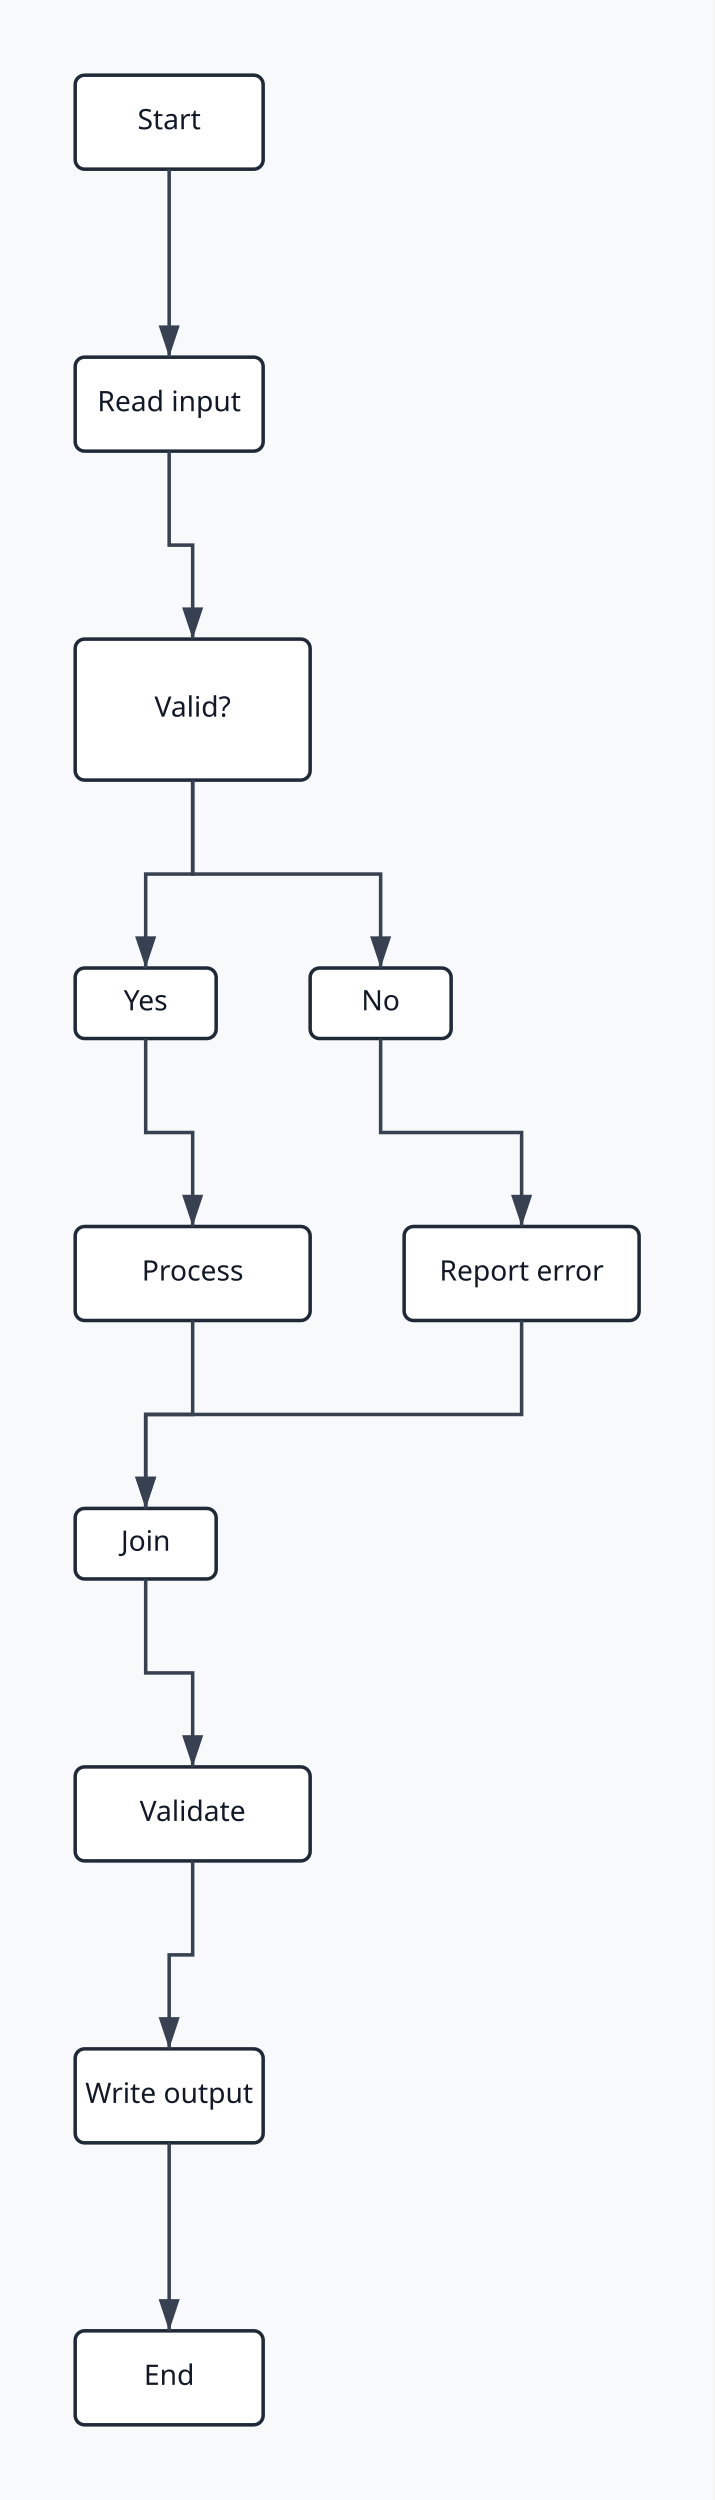
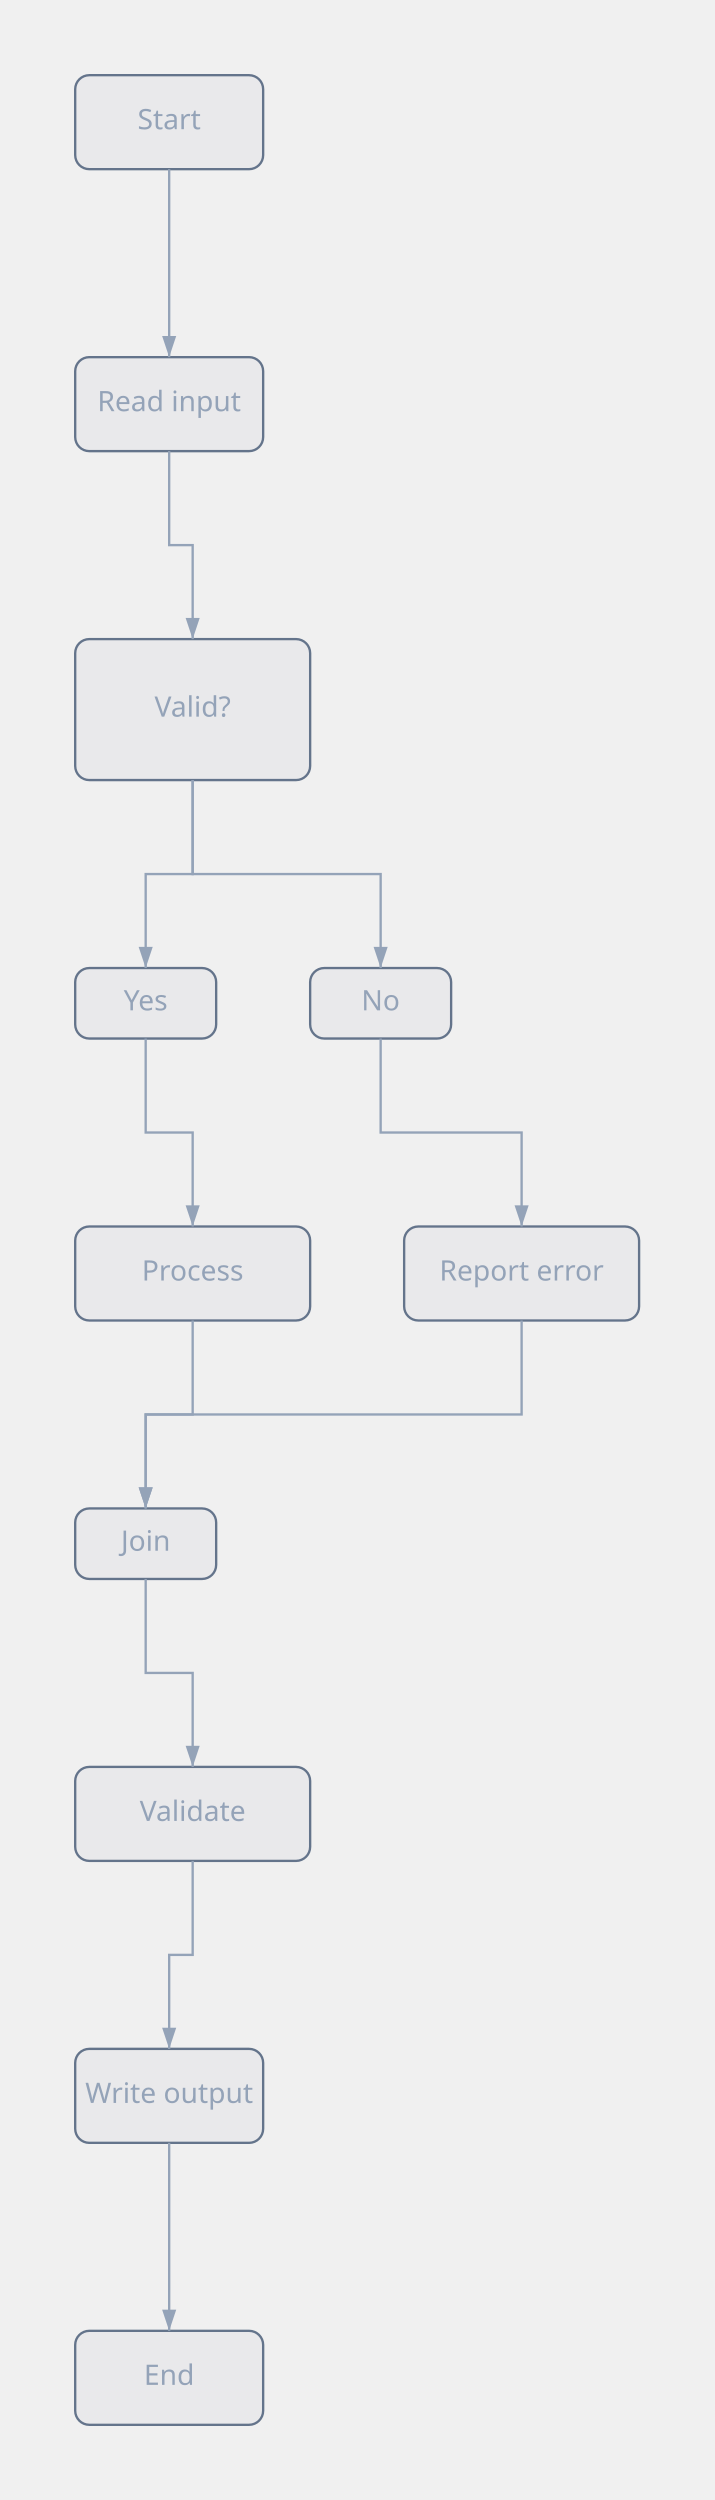
<svg xmlns="http://www.w3.org/2000/svg" width="304" height="1064" viewBox="0 0 304 1064">
  <defs>
    <marker id="elk-ts-arrow" markerWidth="10" markerHeight="10" refX="9" refY="3" orient="auto">
-       <path d="M0,0 L0,6 L9,3 z" fill="#374151" />
+       <path d="M0,0 L0,6 L9,3 z" fill="#94a3b8" />
    </marker>
  </defs>
-   <rect x="0" y="0" width="304" height="1064" fill="#f8f9fa" />
  <g transform="translate(12, 12)">
    <g transform="translate(20, 20)">
-       <rect x="0" y="0" width="80" height="40" fill="#ffffff" stroke="#1f2937" stroke-width="1.5" rx="4" />
-       <text x="40" y="23" text-anchor="middle" font-family="system-ui, sans-serif" font-size="12" fill="#111827">Start</text>
+       <rect x="0" y="0" width="80" height="40" fill="#64748b0d" stroke="#64748b" stroke-width="1" rx="6" />
+       <text x="40" y="23" text-anchor="middle" font-family="system-ui, sans-serif" font-size="12" fill="#94a3b8">Start</text>
    </g>
    <g transform="translate(20, 140)">
-       <rect x="0" y="0" width="80" height="40" fill="#ffffff" stroke="#1f2937" stroke-width="1.5" rx="4" />
-       <text x="40" y="23" text-anchor="middle" font-family="system-ui, sans-serif" font-size="12" fill="#111827">Read input</text>
+       <rect x="0" y="0" width="80" height="40" fill="#64748b0d" stroke="#64748b" stroke-width="1" rx="6" />
+       <text x="40" y="23" text-anchor="middle" font-family="system-ui, sans-serif" font-size="12" fill="#94a3b8">Read input</text>
    </g>
    <g transform="translate(20, 260)">
-       <rect x="0" y="0" width="100" height="60" fill="#ffffff" stroke="#1f2937" stroke-width="1.5" rx="4" />
-       <text x="50" y="33" text-anchor="middle" font-family="system-ui, sans-serif" font-size="12" fill="#111827">Valid?</text>
+       <rect x="0" y="0" width="100" height="60" fill="#64748b0d" stroke="#64748b" stroke-width="1" rx="6" />
+       <text x="50" y="33" text-anchor="middle" font-family="system-ui, sans-serif" font-size="12" fill="#94a3b8">Valid?</text>
    </g>
    <g transform="translate(20, 400)">
-       <rect x="0" y="0" width="60" height="30" fill="#ffffff" stroke="#1f2937" stroke-width="1.5" rx="4" />
-       <text x="30" y="18" text-anchor="middle" font-family="system-ui, sans-serif" font-size="12" fill="#111827">Yes</text>
+       <rect x="0" y="0" width="60" height="30" fill="#64748b0d" stroke="#64748b" stroke-width="1" rx="6" />
+       <text x="30" y="18" text-anchor="middle" font-family="system-ui, sans-serif" font-size="12" fill="#94a3b8">Yes</text>
    </g>
    <g transform="translate(120, 400)">
-       <rect x="0" y="0" width="60" height="30" fill="#ffffff" stroke="#1f2937" stroke-width="1.5" rx="4" />
-       <text x="30" y="18" text-anchor="middle" font-family="system-ui, sans-serif" font-size="12" fill="#111827">No</text>
+       <rect x="0" y="0" width="60" height="30" fill="#64748b0d" stroke="#64748b" stroke-width="1" rx="6" />
+       <text x="30" y="18" text-anchor="middle" font-family="system-ui, sans-serif" font-size="12" fill="#94a3b8">No</text>
    </g>
    <g transform="translate(20, 510)">
-       <rect x="0" y="0" width="100" height="40" fill="#ffffff" stroke="#1f2937" stroke-width="1.5" rx="4" />
-       <text x="50" y="23" text-anchor="middle" font-family="system-ui, sans-serif" font-size="12" fill="#111827">Process</text>
+       <rect x="0" y="0" width="100" height="40" fill="#64748b0d" stroke="#64748b" stroke-width="1" rx="6" />
+       <text x="50" y="23" text-anchor="middle" font-family="system-ui, sans-serif" font-size="12" fill="#94a3b8">Process</text>
    </g>
    <g transform="translate(160, 510)">
-       <rect x="0" y="0" width="100" height="40" fill="#ffffff" stroke="#1f2937" stroke-width="1.5" rx="4" />
-       <text x="50" y="23" text-anchor="middle" font-family="system-ui, sans-serif" font-size="12" fill="#111827">Report error</text>
+       <rect x="0" y="0" width="100" height="40" fill="#64748b0d" stroke="#64748b" stroke-width="1" rx="6" />
+       <text x="50" y="23" text-anchor="middle" font-family="system-ui, sans-serif" font-size="12" fill="#94a3b8">Report error</text>
    </g>
    <g transform="translate(20, 630)">
-       <rect x="0" y="0" width="60" height="30" fill="#ffffff" stroke="#1f2937" stroke-width="1.5" rx="4" />
-       <text x="30" y="18" text-anchor="middle" font-family="system-ui, sans-serif" font-size="12" fill="#111827">Join</text>
+       <rect x="0" y="0" width="60" height="30" fill="#64748b0d" stroke="#64748b" stroke-width="1" rx="6" />
+       <text x="30" y="18" text-anchor="middle" font-family="system-ui, sans-serif" font-size="12" fill="#94a3b8">Join</text>
    </g>
    <g transform="translate(20, 740)">
-       <rect x="0" y="0" width="100" height="40" fill="#ffffff" stroke="#1f2937" stroke-width="1.5" rx="4" />
-       <text x="50" y="23" text-anchor="middle" font-family="system-ui, sans-serif" font-size="12" fill="#111827">Validate</text>
+       <rect x="0" y="0" width="100" height="40" fill="#64748b0d" stroke="#64748b" stroke-width="1" rx="6" />
+       <text x="50" y="23" text-anchor="middle" font-family="system-ui, sans-serif" font-size="12" fill="#94a3b8">Validate</text>
    </g>
    <g transform="translate(20, 860)">
-       <rect x="0" y="0" width="80" height="40" fill="#ffffff" stroke="#1f2937" stroke-width="1.5" rx="4" />
-       <text x="40" y="23" text-anchor="middle" font-family="system-ui, sans-serif" font-size="12" fill="#111827">Write output</text>
+       <rect x="0" y="0" width="80" height="40" fill="#64748b0d" stroke="#64748b" stroke-width="1" rx="6" />
+       <text x="40" y="23" text-anchor="middle" font-family="system-ui, sans-serif" font-size="12" fill="#94a3b8">Write output</text>
    </g>
    <g transform="translate(20, 980)">
-       <rect x="0" y="0" width="80" height="40" fill="#ffffff" stroke="#1f2937" stroke-width="1.5" rx="4" />
-       <text x="40" y="23" text-anchor="middle" font-family="system-ui, sans-serif" font-size="12" fill="#111827">End</text>
+       <rect x="0" y="0" width="80" height="40" fill="#64748b0d" stroke="#64748b" stroke-width="1" rx="6" />
+       <text x="40" y="23" text-anchor="middle" font-family="system-ui, sans-serif" font-size="12" fill="#94a3b8">End</text>
    </g>
-     <polyline points="60,60 60,140" fill="none" stroke="#374151" stroke-width="1.5" marker-end="url(#elk-ts-arrow)" />
-     <polyline points="60,180 60,220 70,220 70,260" fill="none" stroke="#374151" stroke-width="1.5" marker-end="url(#elk-ts-arrow)" />
-     <polyline points="70,320 70,360 50,360 50,400" fill="none" stroke="#374151" stroke-width="1.5" marker-end="url(#elk-ts-arrow)" />
-     <polyline points="70,320 70,360 150,360 150,400" fill="none" stroke="#374151" stroke-width="1.5" marker-end="url(#elk-ts-arrow)" />
-     <polyline points="50,430 50,470 70,470 70,510" fill="none" stroke="#374151" stroke-width="1.5" marker-end="url(#elk-ts-arrow)" />
-     <polyline points="150,430 150,470 210,470 210,510" fill="none" stroke="#374151" stroke-width="1.5" marker-end="url(#elk-ts-arrow)" />
-     <polyline points="70,550 70,590 50,590 50,630" fill="none" stroke="#374151" stroke-width="1.5" marker-end="url(#elk-ts-arrow)" />
-     <polyline points="210,550 210,590 50,590 50,630" fill="none" stroke="#374151" stroke-width="1.5" marker-end="url(#elk-ts-arrow)" />
-     <polyline points="50,660 50,700 70,700 70,740" fill="none" stroke="#374151" stroke-width="1.5" marker-end="url(#elk-ts-arrow)" />
-     <polyline points="70,780 70,820 60,820 60,860" fill="none" stroke="#374151" stroke-width="1.5" marker-end="url(#elk-ts-arrow)" />
-     <polyline points="60,900 60,980" fill="none" stroke="#374151" stroke-width="1.5" marker-end="url(#elk-ts-arrow)" />
+     <polyline points="60,60 60,140" fill="none" stroke="#94a3b8" stroke-width="1" marker-end="url(#elk-ts-arrow)" />
+     <polyline points="60,180 60,220 70,220 70,260" fill="none" stroke="#94a3b8" stroke-width="1" marker-end="url(#elk-ts-arrow)" />
+     <polyline points="70,320 70,360 50,360 50,400" fill="none" stroke="#94a3b8" stroke-width="1" marker-end="url(#elk-ts-arrow)" />
+     <polyline points="70,320 70,360 150,360 150,400" fill="none" stroke="#94a3b8" stroke-width="1" marker-end="url(#elk-ts-arrow)" />
+     <polyline points="50,430 50,470 70,470 70,510" fill="none" stroke="#94a3b8" stroke-width="1" marker-end="url(#elk-ts-arrow)" />
+     <polyline points="150,430 150,470 210,470 210,510" fill="none" stroke="#94a3b8" stroke-width="1" marker-end="url(#elk-ts-arrow)" />
+     <polyline points="70,550 70,590 50,590 50,630" fill="none" stroke="#94a3b8" stroke-width="1" marker-end="url(#elk-ts-arrow)" />
+     <polyline points="210,550 210,590 50,590 50,630" fill="none" stroke="#94a3b8" stroke-width="1" marker-end="url(#elk-ts-arrow)" />
+     <polyline points="50,660 50,700 70,700 70,740" fill="none" stroke="#94a3b8" stroke-width="1" marker-end="url(#elk-ts-arrow)" />
+     <polyline points="70,780 70,820 60,820 60,860" fill="none" stroke="#94a3b8" stroke-width="1" marker-end="url(#elk-ts-arrow)" />
+     <polyline points="60,900 60,980" fill="none" stroke="#94a3b8" stroke-width="1" marker-end="url(#elk-ts-arrow)" />
  </g>
</svg>
